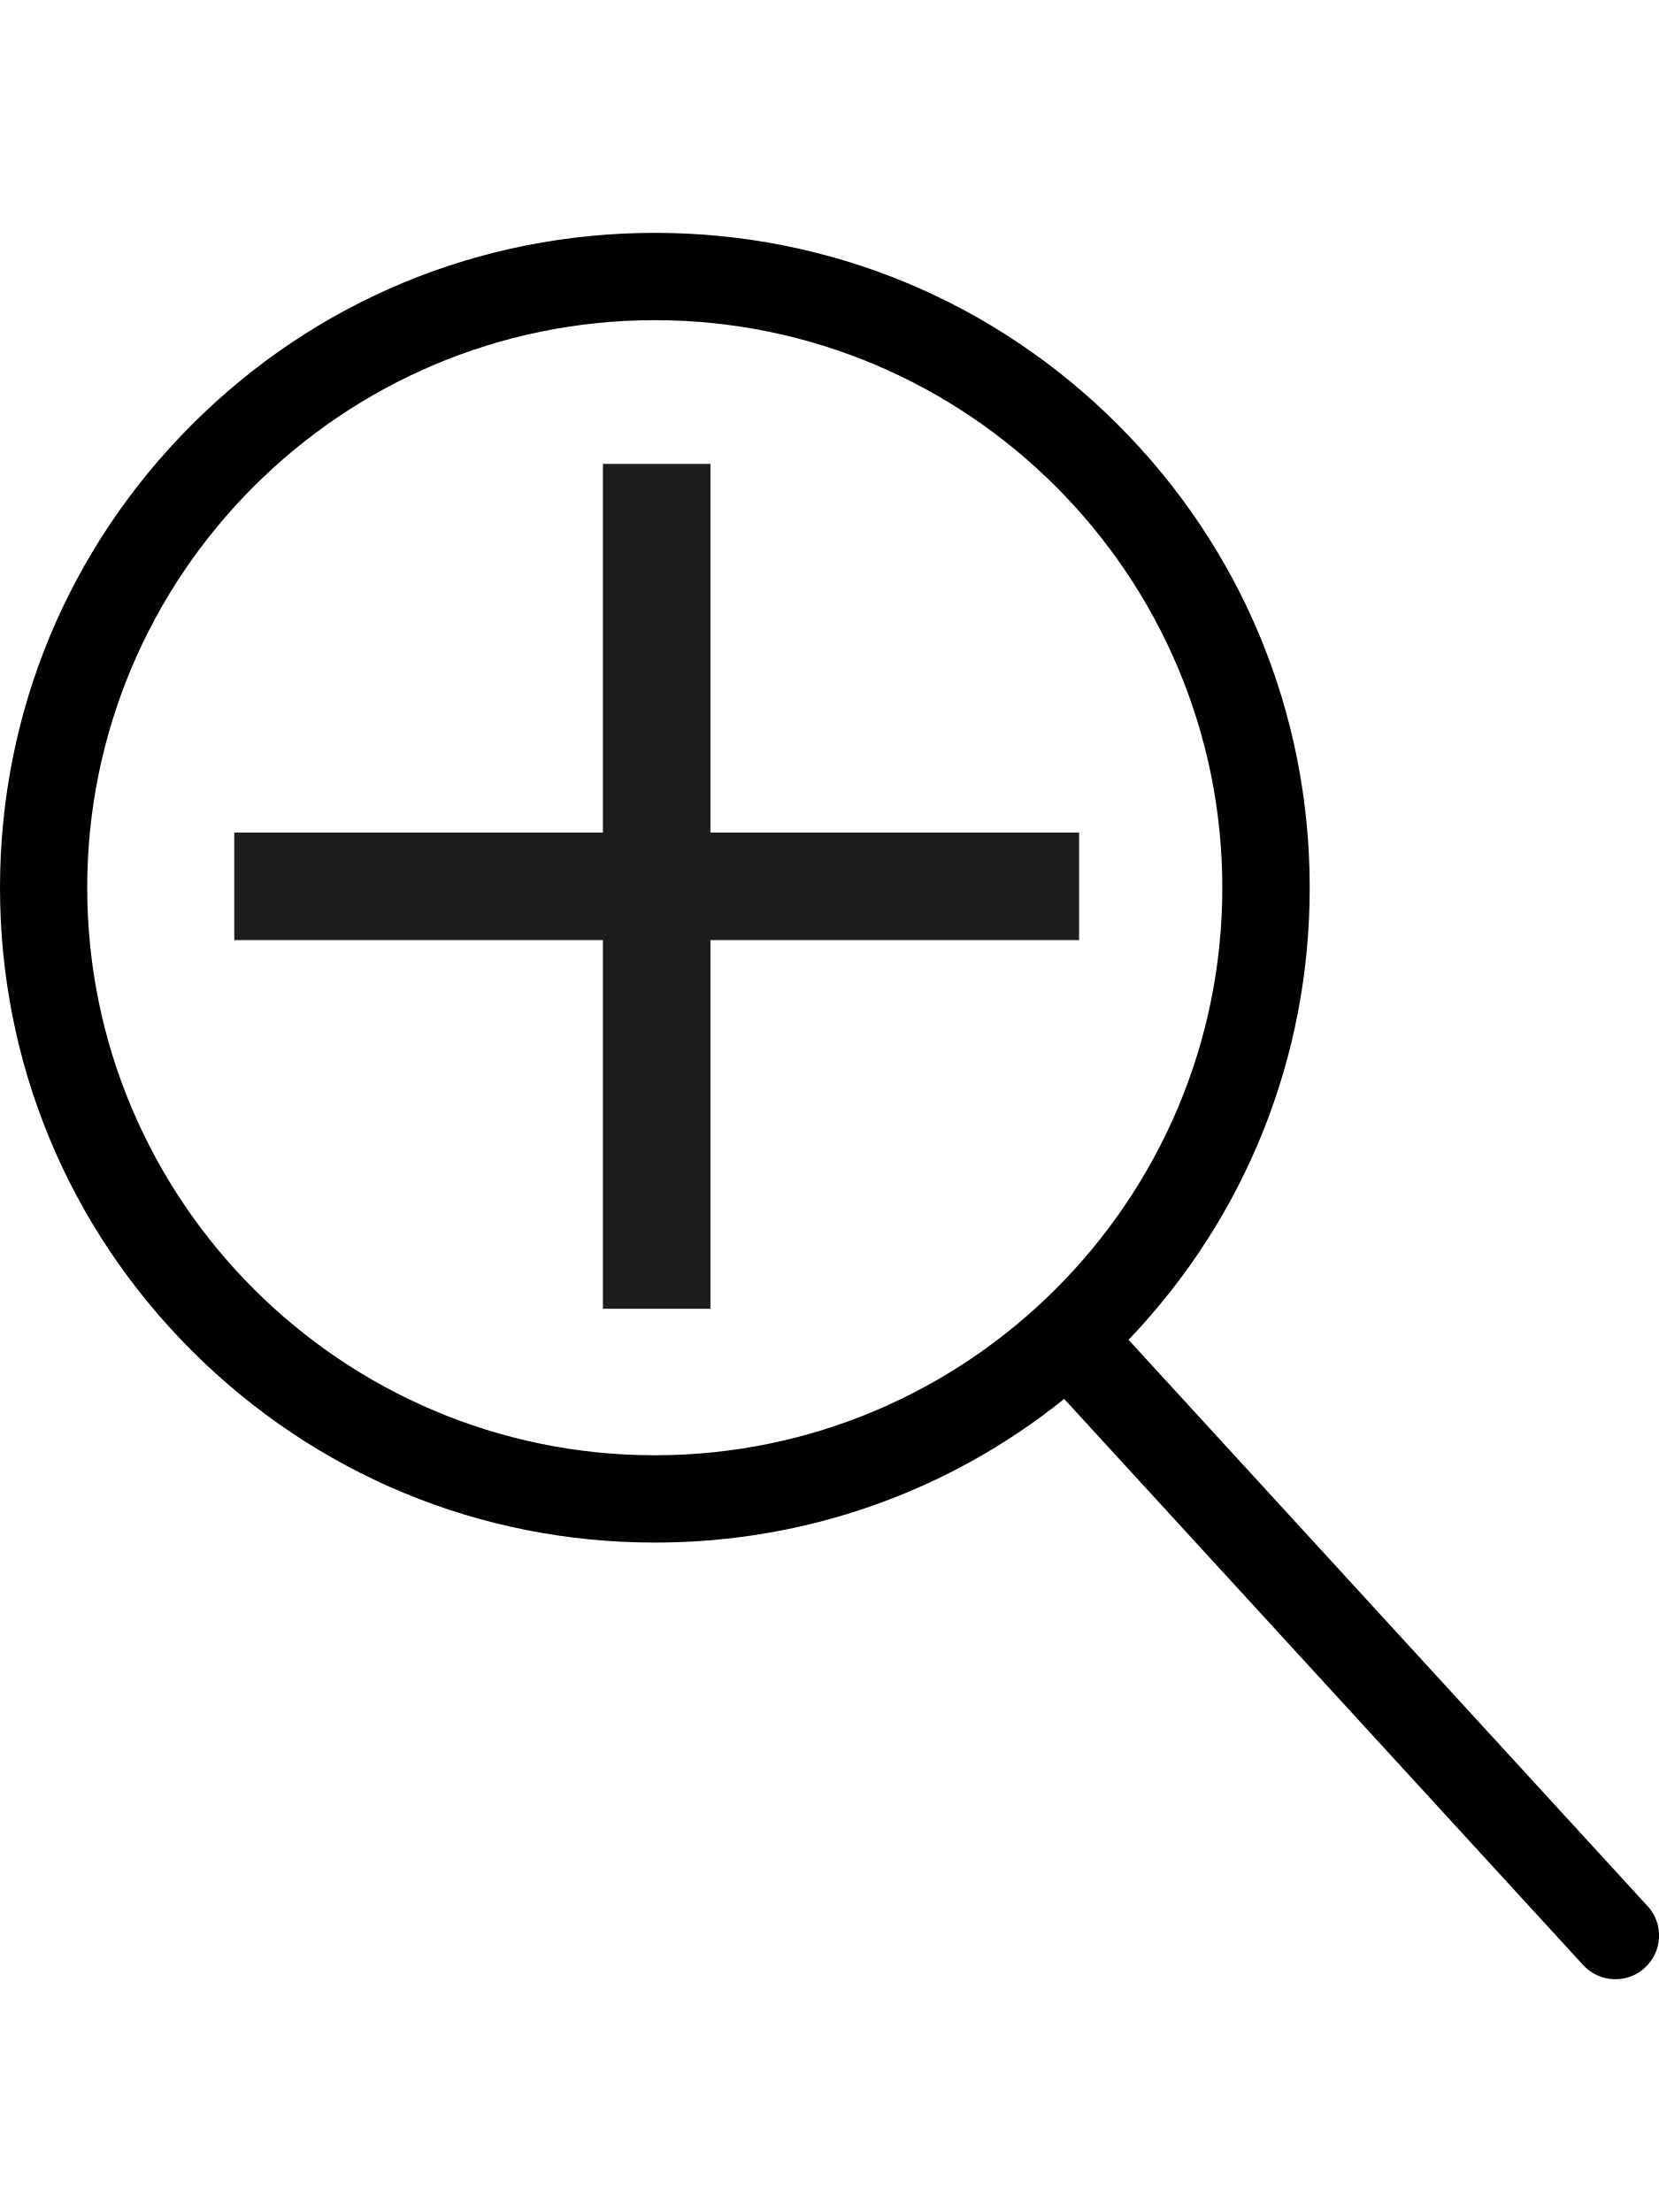
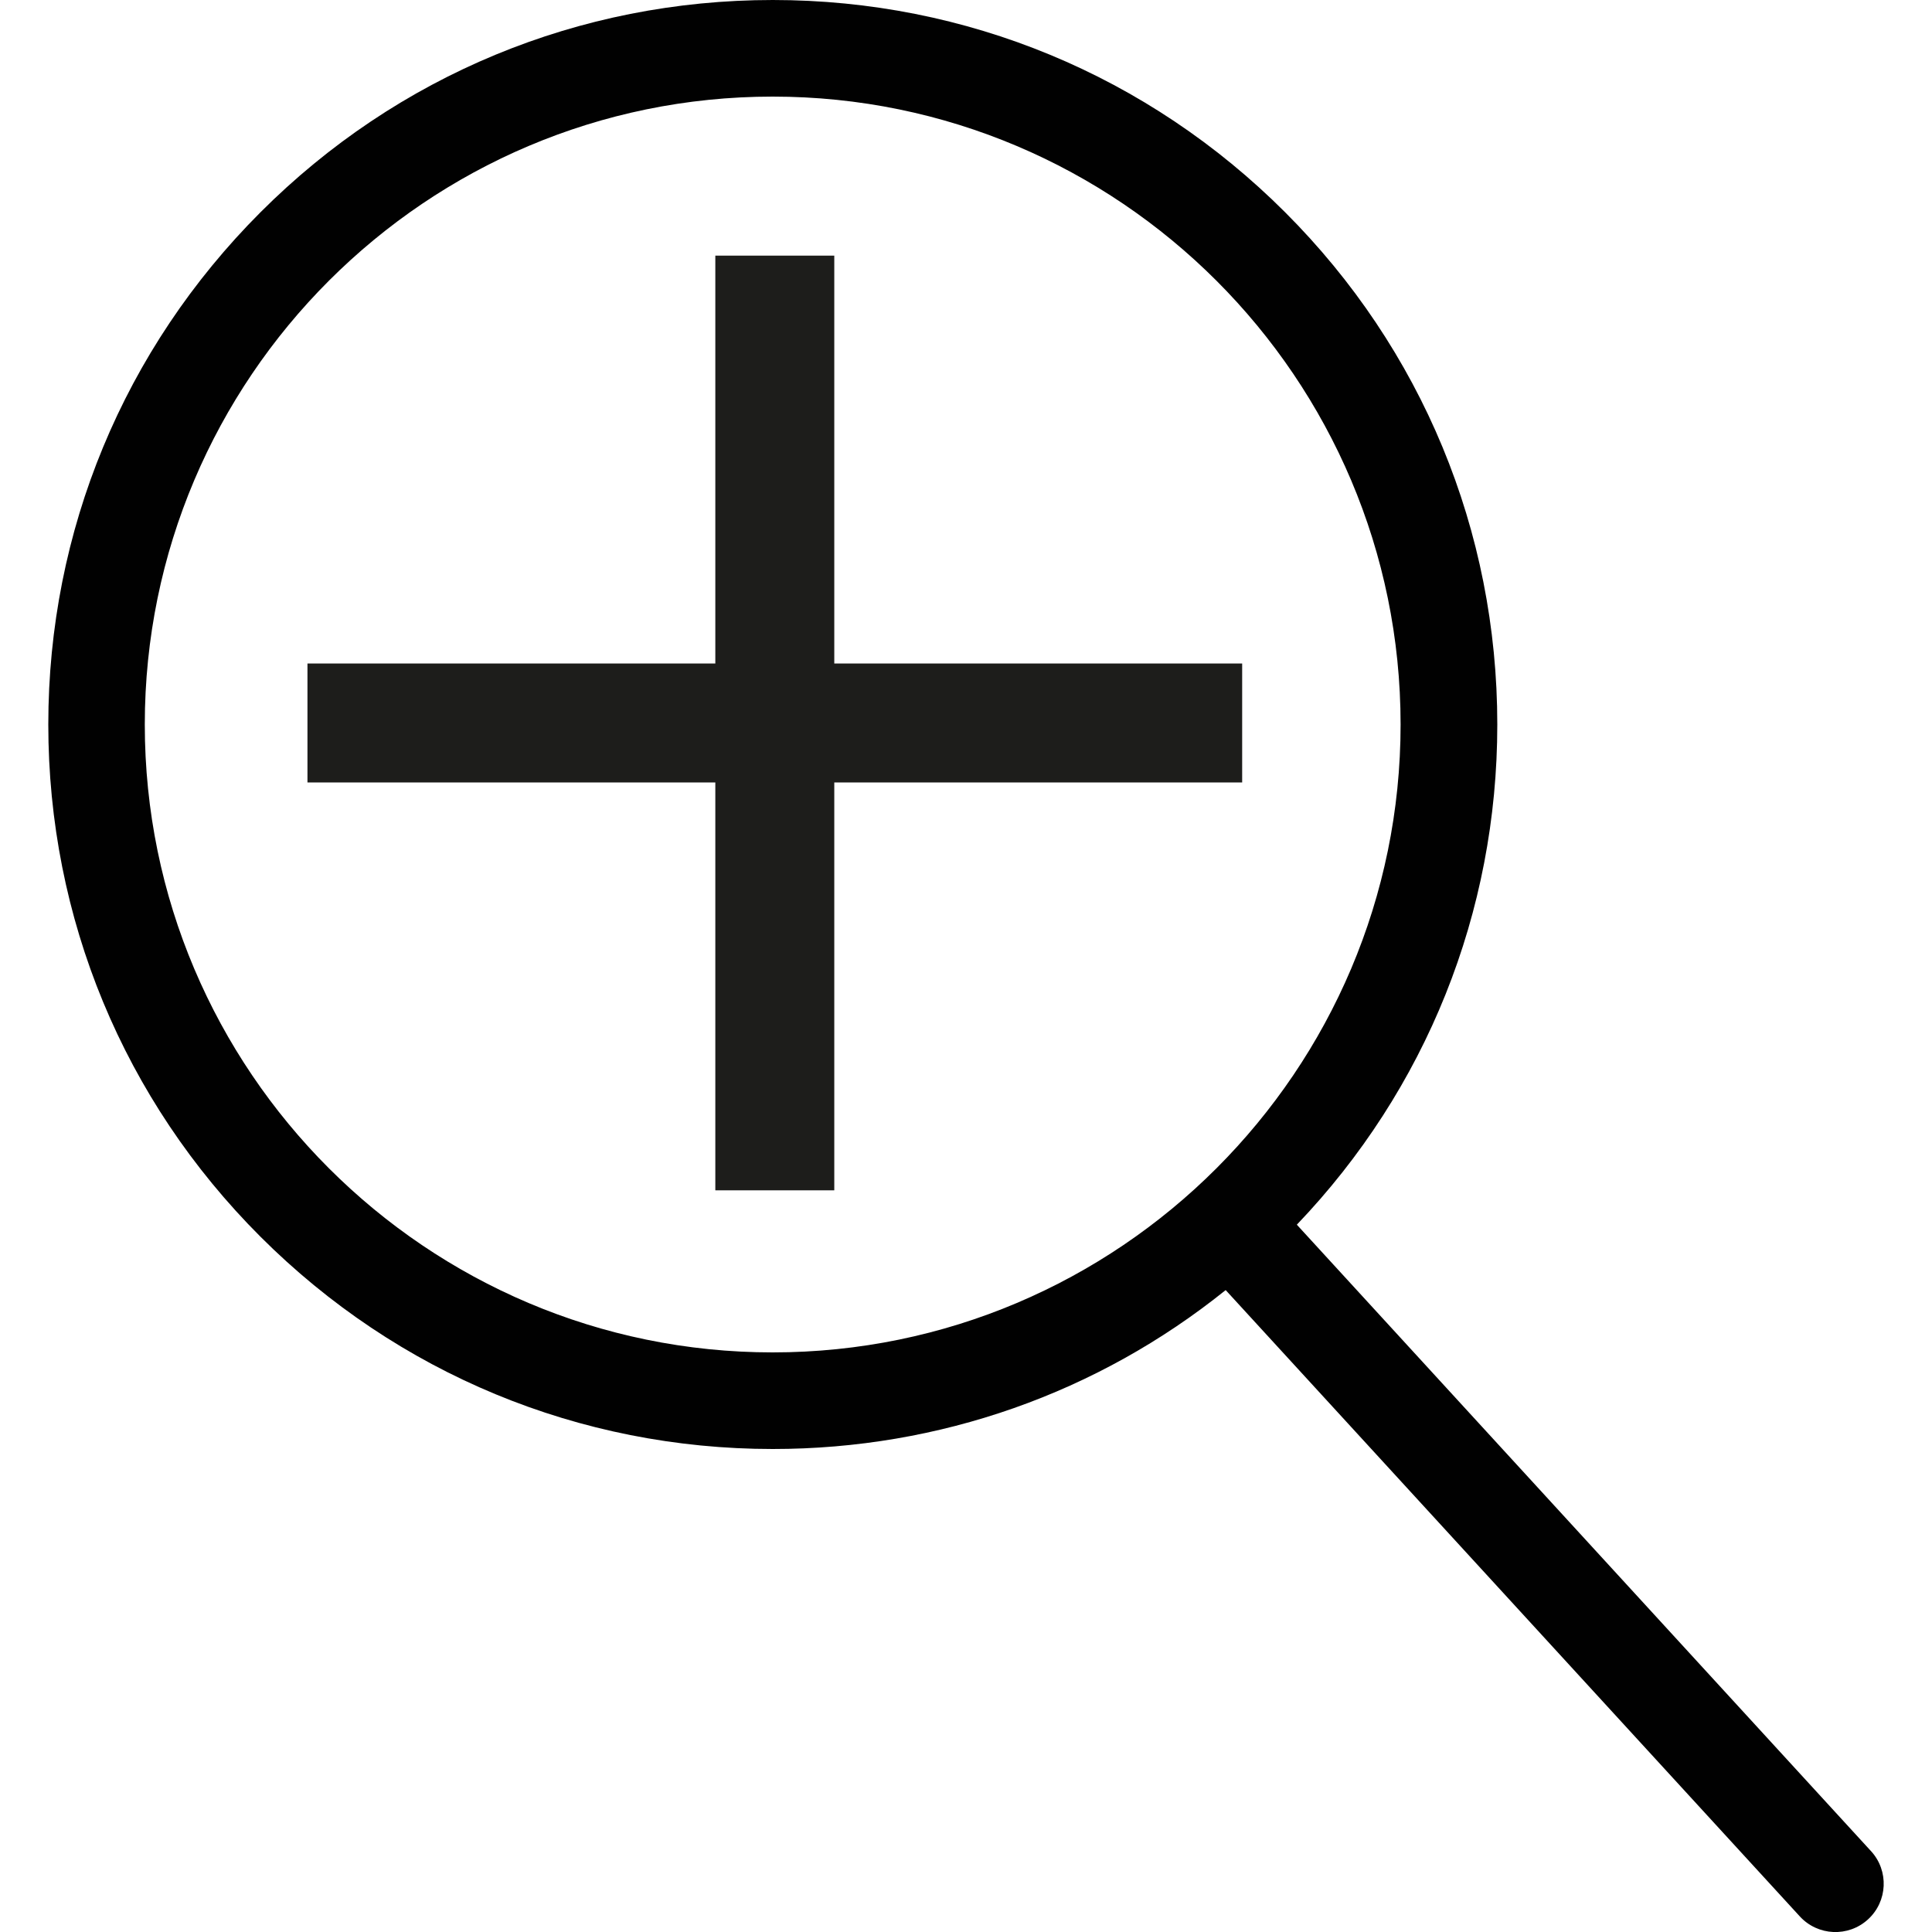
- <svg xmlns="http://www.w3.org/2000/svg" id="Ebene_1" data-name="Ebene 1" viewBox="0 0 1080 1440">
+ <svg xmlns="http://www.w3.org/2000/svg" id="Ebene_1" data-name="Ebene 1" viewBox="0 0 1080 1080">
  <defs>
    <style>.cls-1{fill:#010101;}.cls-2{fill:#1d1d1b;}</style>
  </defs>
-   <path class="cls-1" d="M1072.48,1240.78,734.68,872.22c76.11-79.63,117.94-183.77,117.94-294.32C852.62,464,808.29,357,727.74,276.47S540.16,151.59,426.31,151.59,205.37,195.92,124.88,276.47,0,464,0,577.9,44.34,798.84,124.88,879.33s187.58,124.88,301.43,124.88c98.11,0,191.1-32.91,266.47-93.51l337.81,368.51a28.43,28.43,0,0,0,42-38.37ZM56.78,577.9c0-203.72,165.75-369.47,369.47-369.47S795.72,374.18,795.72,577.9,630,947.37,426.25,947.37,56.78,781.62,56.78,577.9Z" />
-   <polygon class="cls-2" points="702.5 542 462.5 542 462.5 302 392.5 302 392.5 542 152.5 542 152.5 612 392.5 612 392.5 852 462.5 852 462.5 612 702.5 612 702.5 542" />
+   <path class="cls-1" d="M1045.87,1034.75,724.94,684.61C797.25,609,837,510,837,405c0-108.16-42.12-209.9-118.63-286.36S540.16,0,432,0,222.1,42.12,145.63,118.64,27,296.84,27,405,69.11,614.9,145.63,691.36,323.83,810,432,810c93.21,0,181.55-31.27,253.16-88.83l320.92,350.08a27,27,0,1,0,39.85-36.45ZM80.94,405c0-193.54,157.46-351,351-351s351,157.46,351,351-157.46,351-351,351S80.94,598.54,80.94,405Z" />
+   <polygon class="cls-2" points="694.38 370.9 466.37 370.9 466.37 142.9 399.87 142.9 399.87 370.9 171.87 370.9 171.87 437.4 399.87 437.4 399.87 665.4 466.37 665.4 466.37 437.4 694.38 437.4 694.38 370.9" />
</svg>
